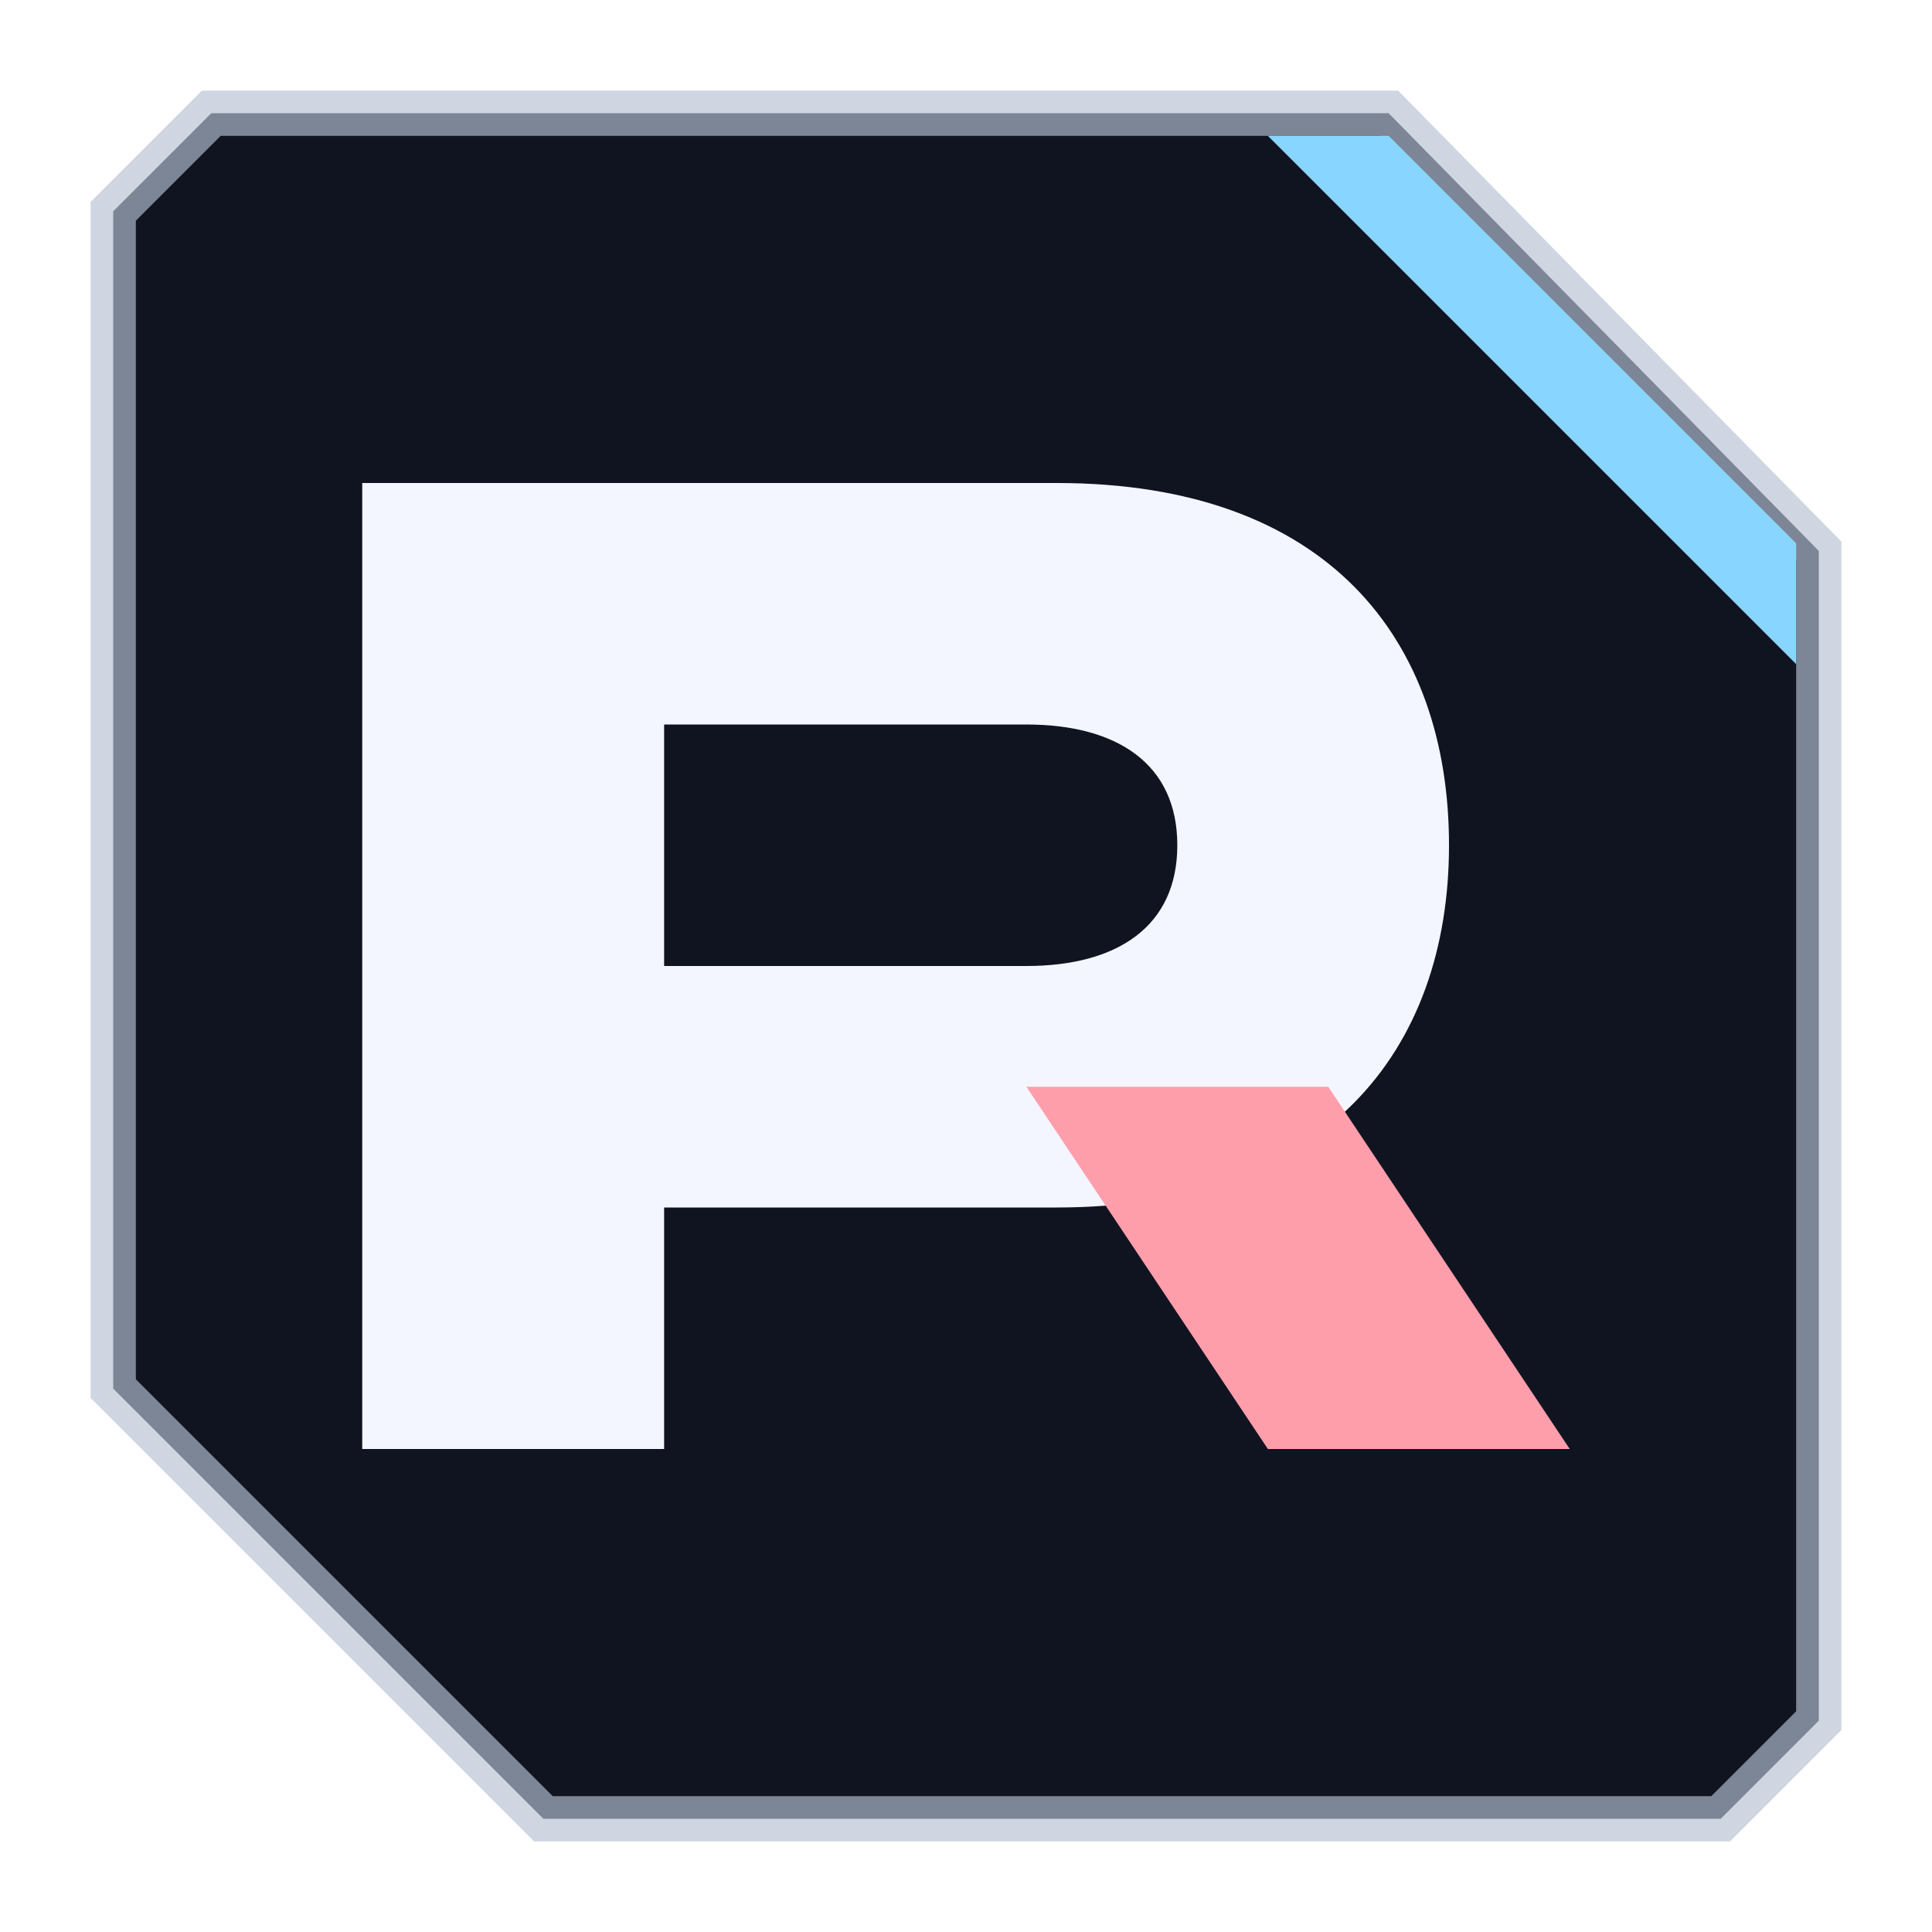
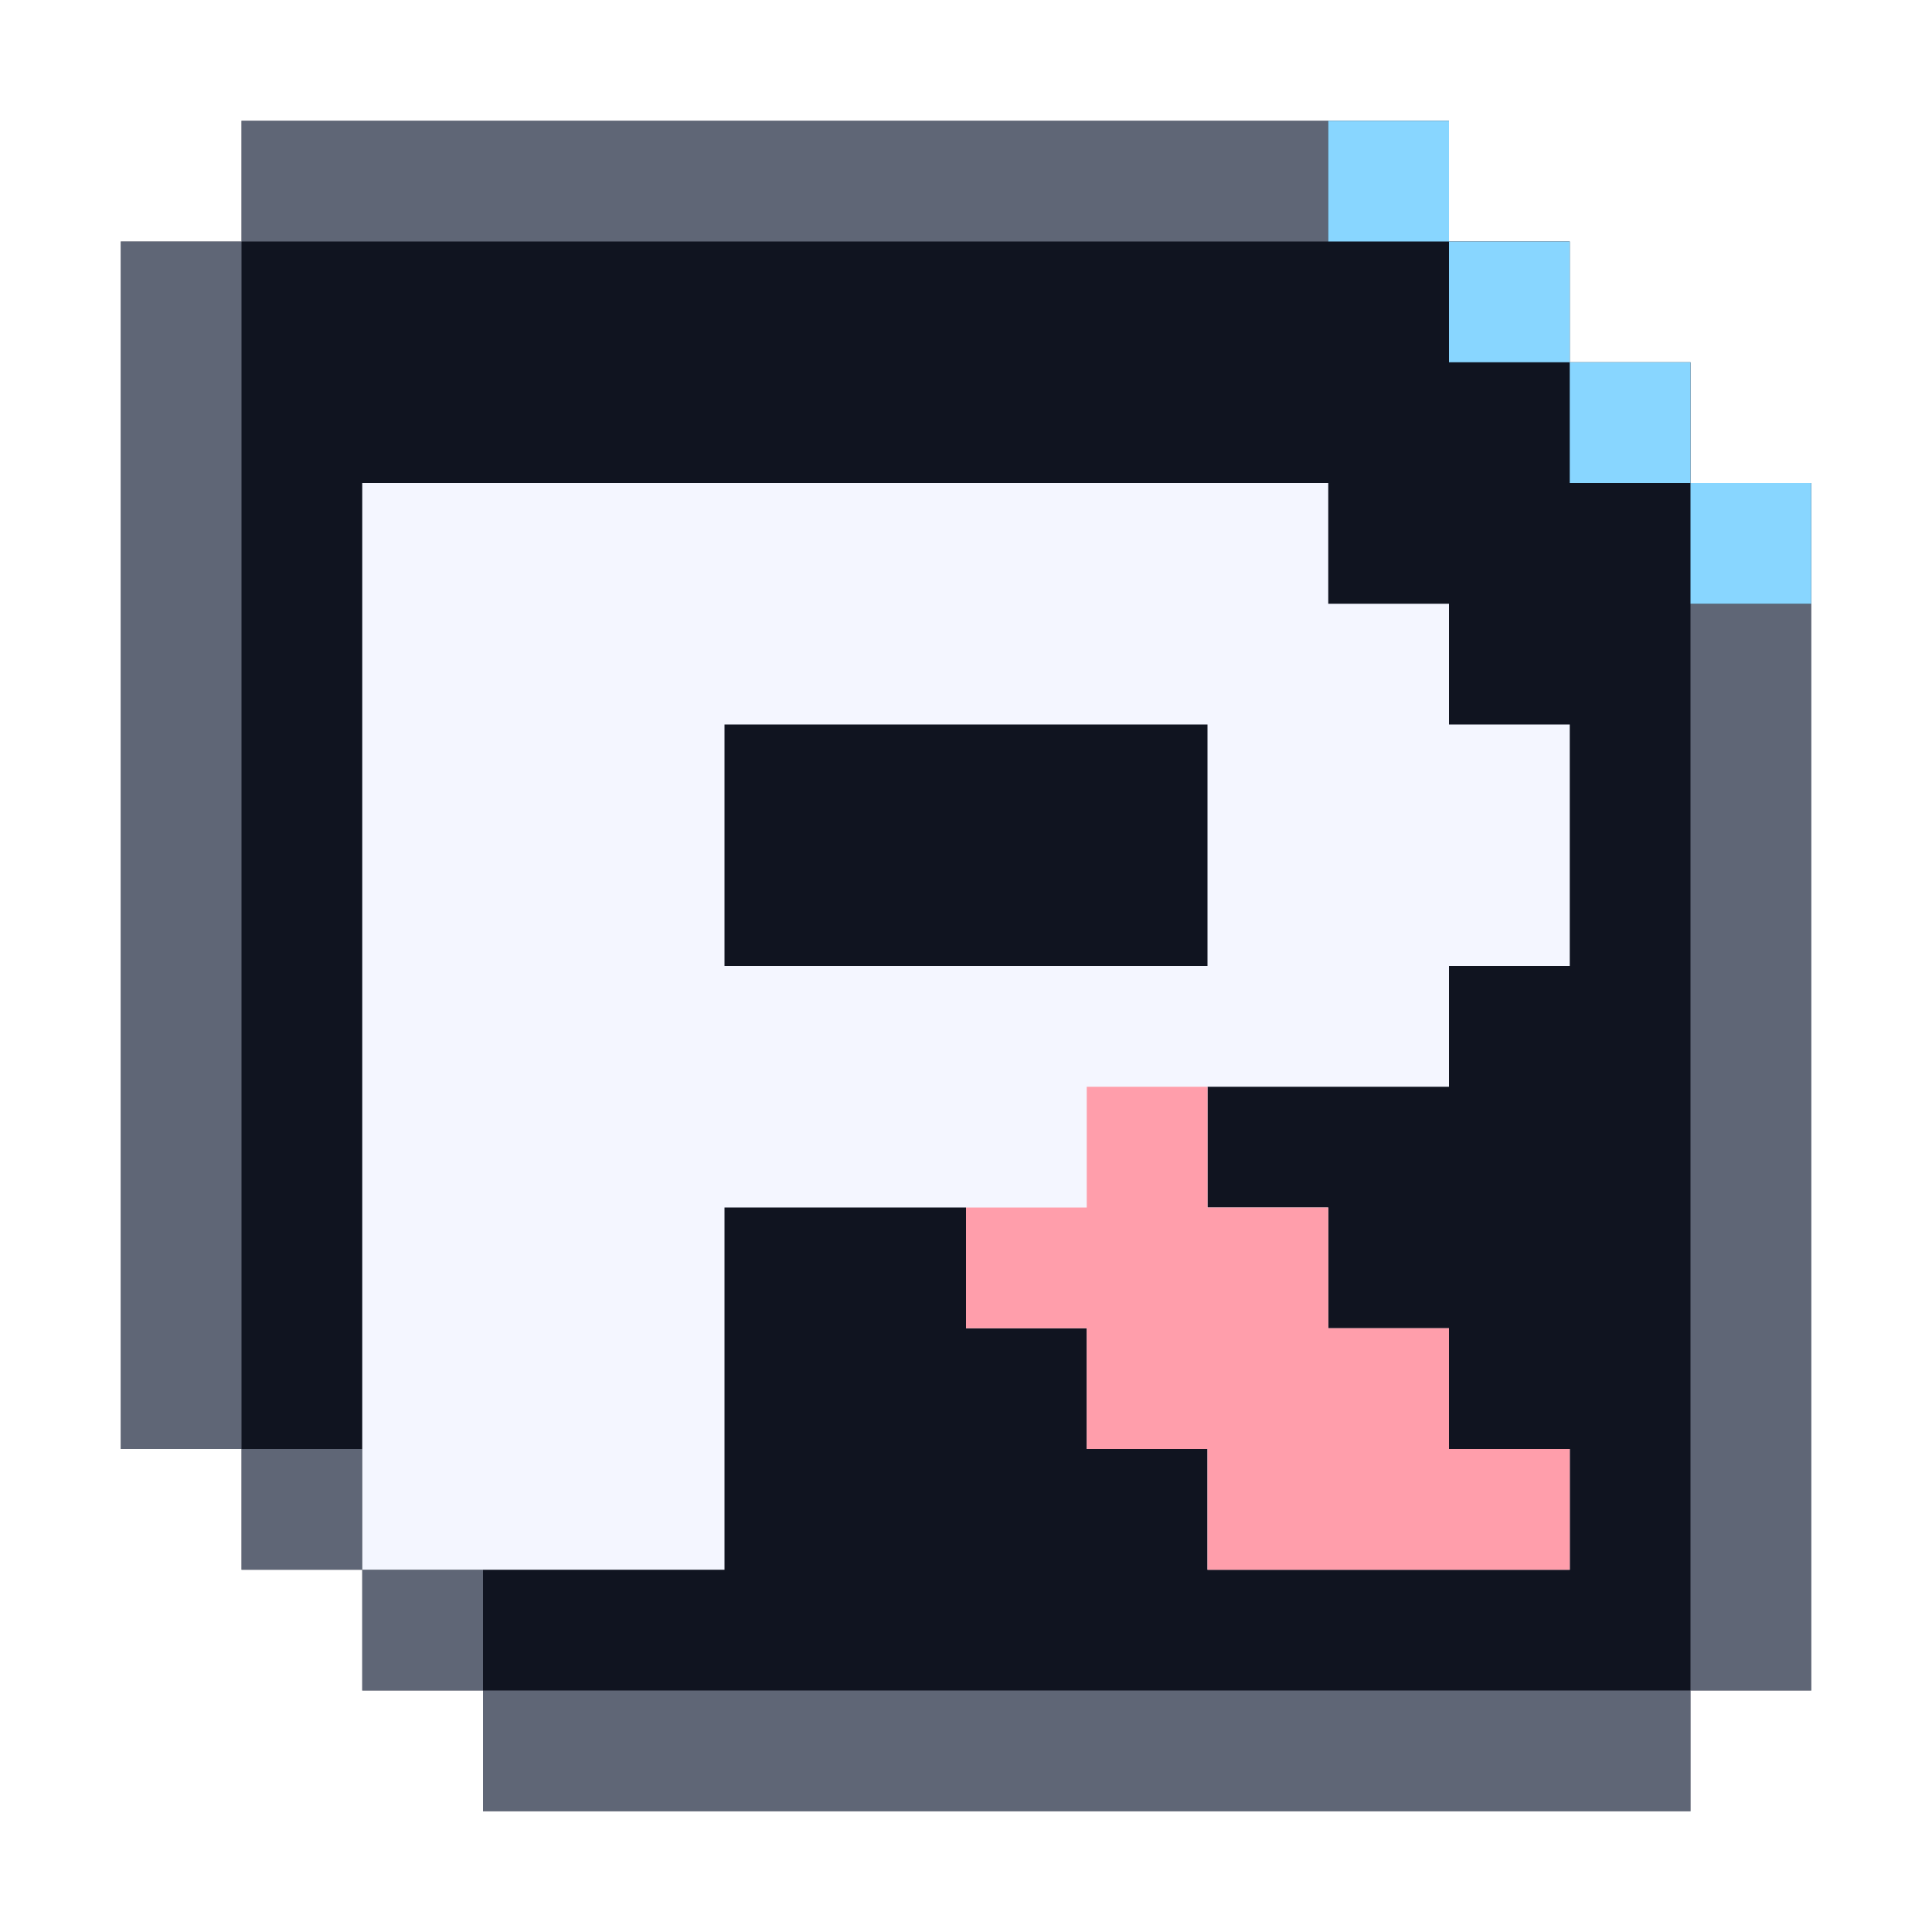
- <svg xmlns="http://www.w3.org/2000/svg" viewBox="0 0 64 64" width="64" height="64" role="img" aria-label="Corte">
-   <path fill="#101420" stroke="#b6c0d2" stroke-opacity=".66" stroke-width="1.5" d="M7 3.75h39l14.25 14.5V57L57 60.25H18L3.75 46V7Z" />
-   <path fill="#f4f6ff" fill-rule="evenodd" d="M12 16h23c9 0 13 5.2 13 12s-4.1 12-13 12H22v8H12Zm10 8v8h12c3 0 5-1.3 5-4s-2-4-5-4Z" />
-   <path fill="#ff9eab" d="M34 36h10l8 12H42Z" />
-   <path fill="#88d6ff" d="M42 4.5h4L59.5 18v4Z" />
+ <svg xmlns="http://www.w3.org/2000/svg" viewBox="0 0 16 16" width="16" height="16" role="img" aria-label="Corte">
+   <defs>
+     <clipPath id="letter">
+       <path d="M3 4H11V5H12V6H13V8H12V9H10V10H11V11H12V12H13V13H10V12H9V11H8V10H6V13H3ZM6 6V8H10V6Z" clip-rule="evenodd" />
+     </clipPath>
+   </defs>
+   <path fill="#101420" d="M2 1H12V2H13V3H14V4H15V14H14V15H4V14H3V13H2V12H1V2H2Z" />
+   <path fill="#b6c0d2" fill-opacity=".48" d="M2 1H11V2H2ZM1 2H2V12H1ZM2 12H3V13H2ZM3 13H4V14H3ZM4 14H14V15H4ZM14 5H15V14H14Z" />
+   <path fill="#88d6ff" d="M11 1H12V2H13V3H14V4H15V5H14V4H13V3H12V2H11Z" />
+   <g clip-path="url(#letter)">
+     <rect width="16" height="16" fill="#f4f6ff" />
+     <path id="accent" fill="#ff9eab" d="M8 10H9V9H14V13H8Z" />
+   </g>
</svg>
